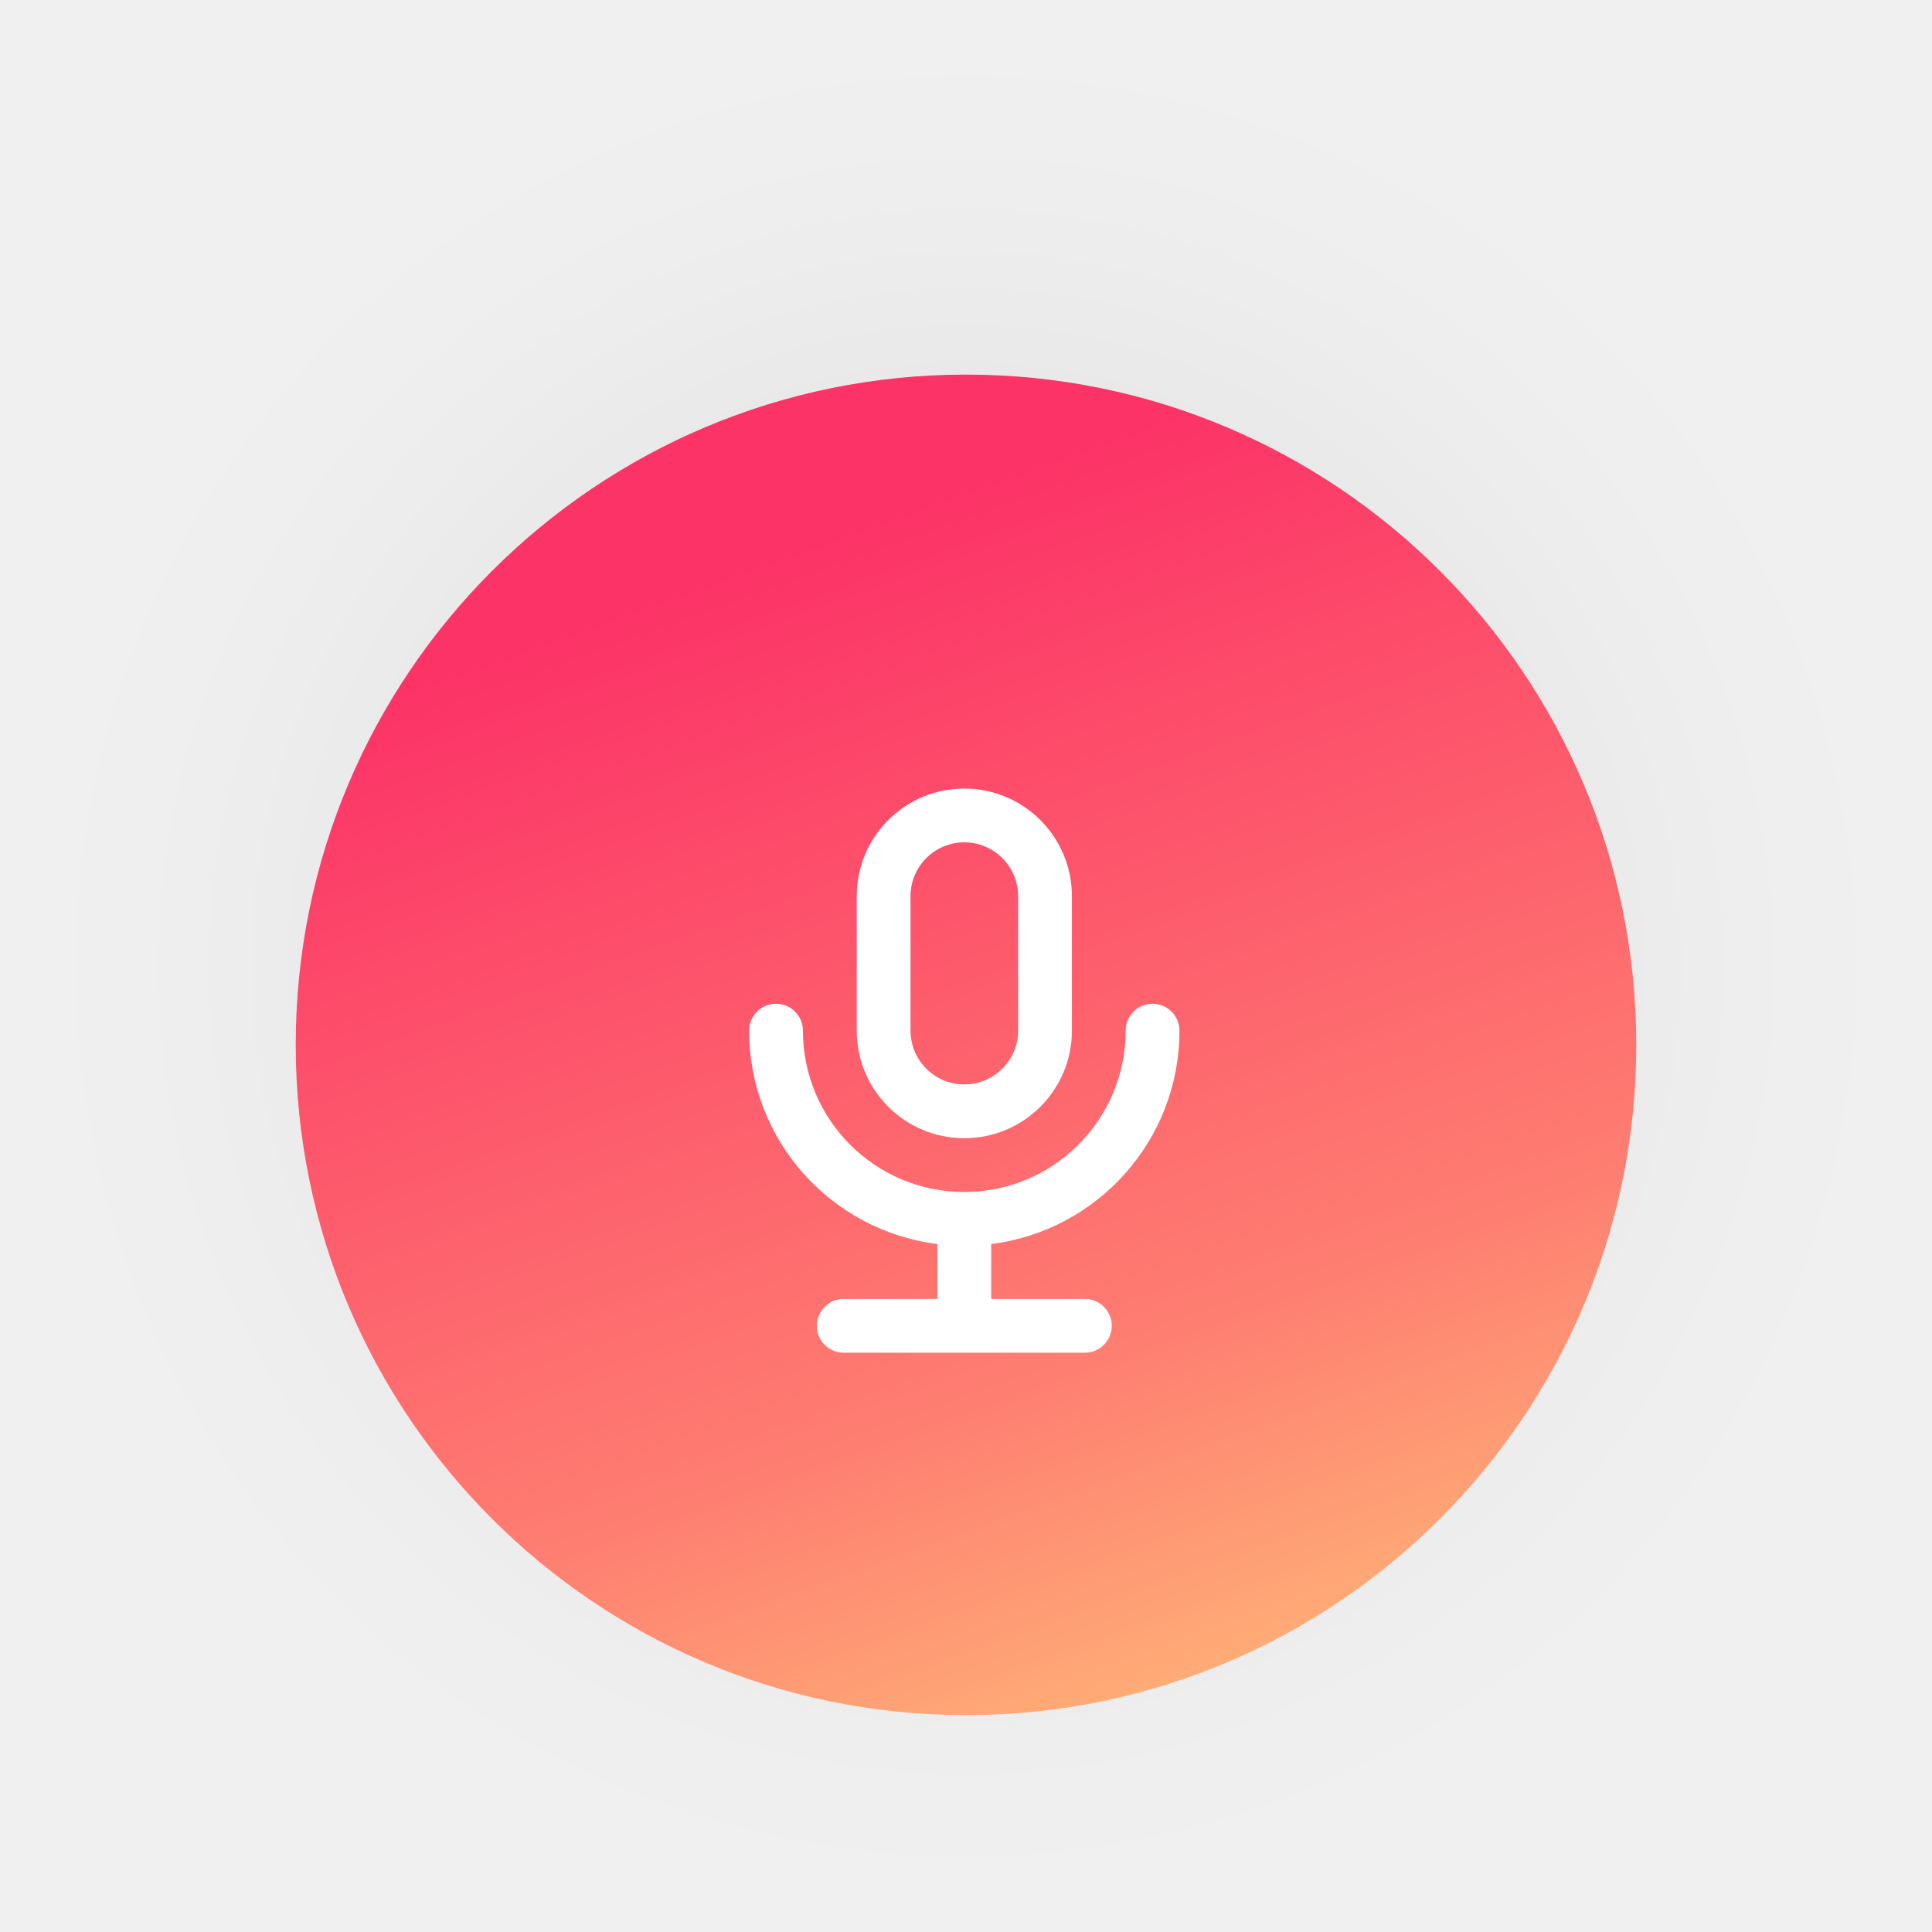
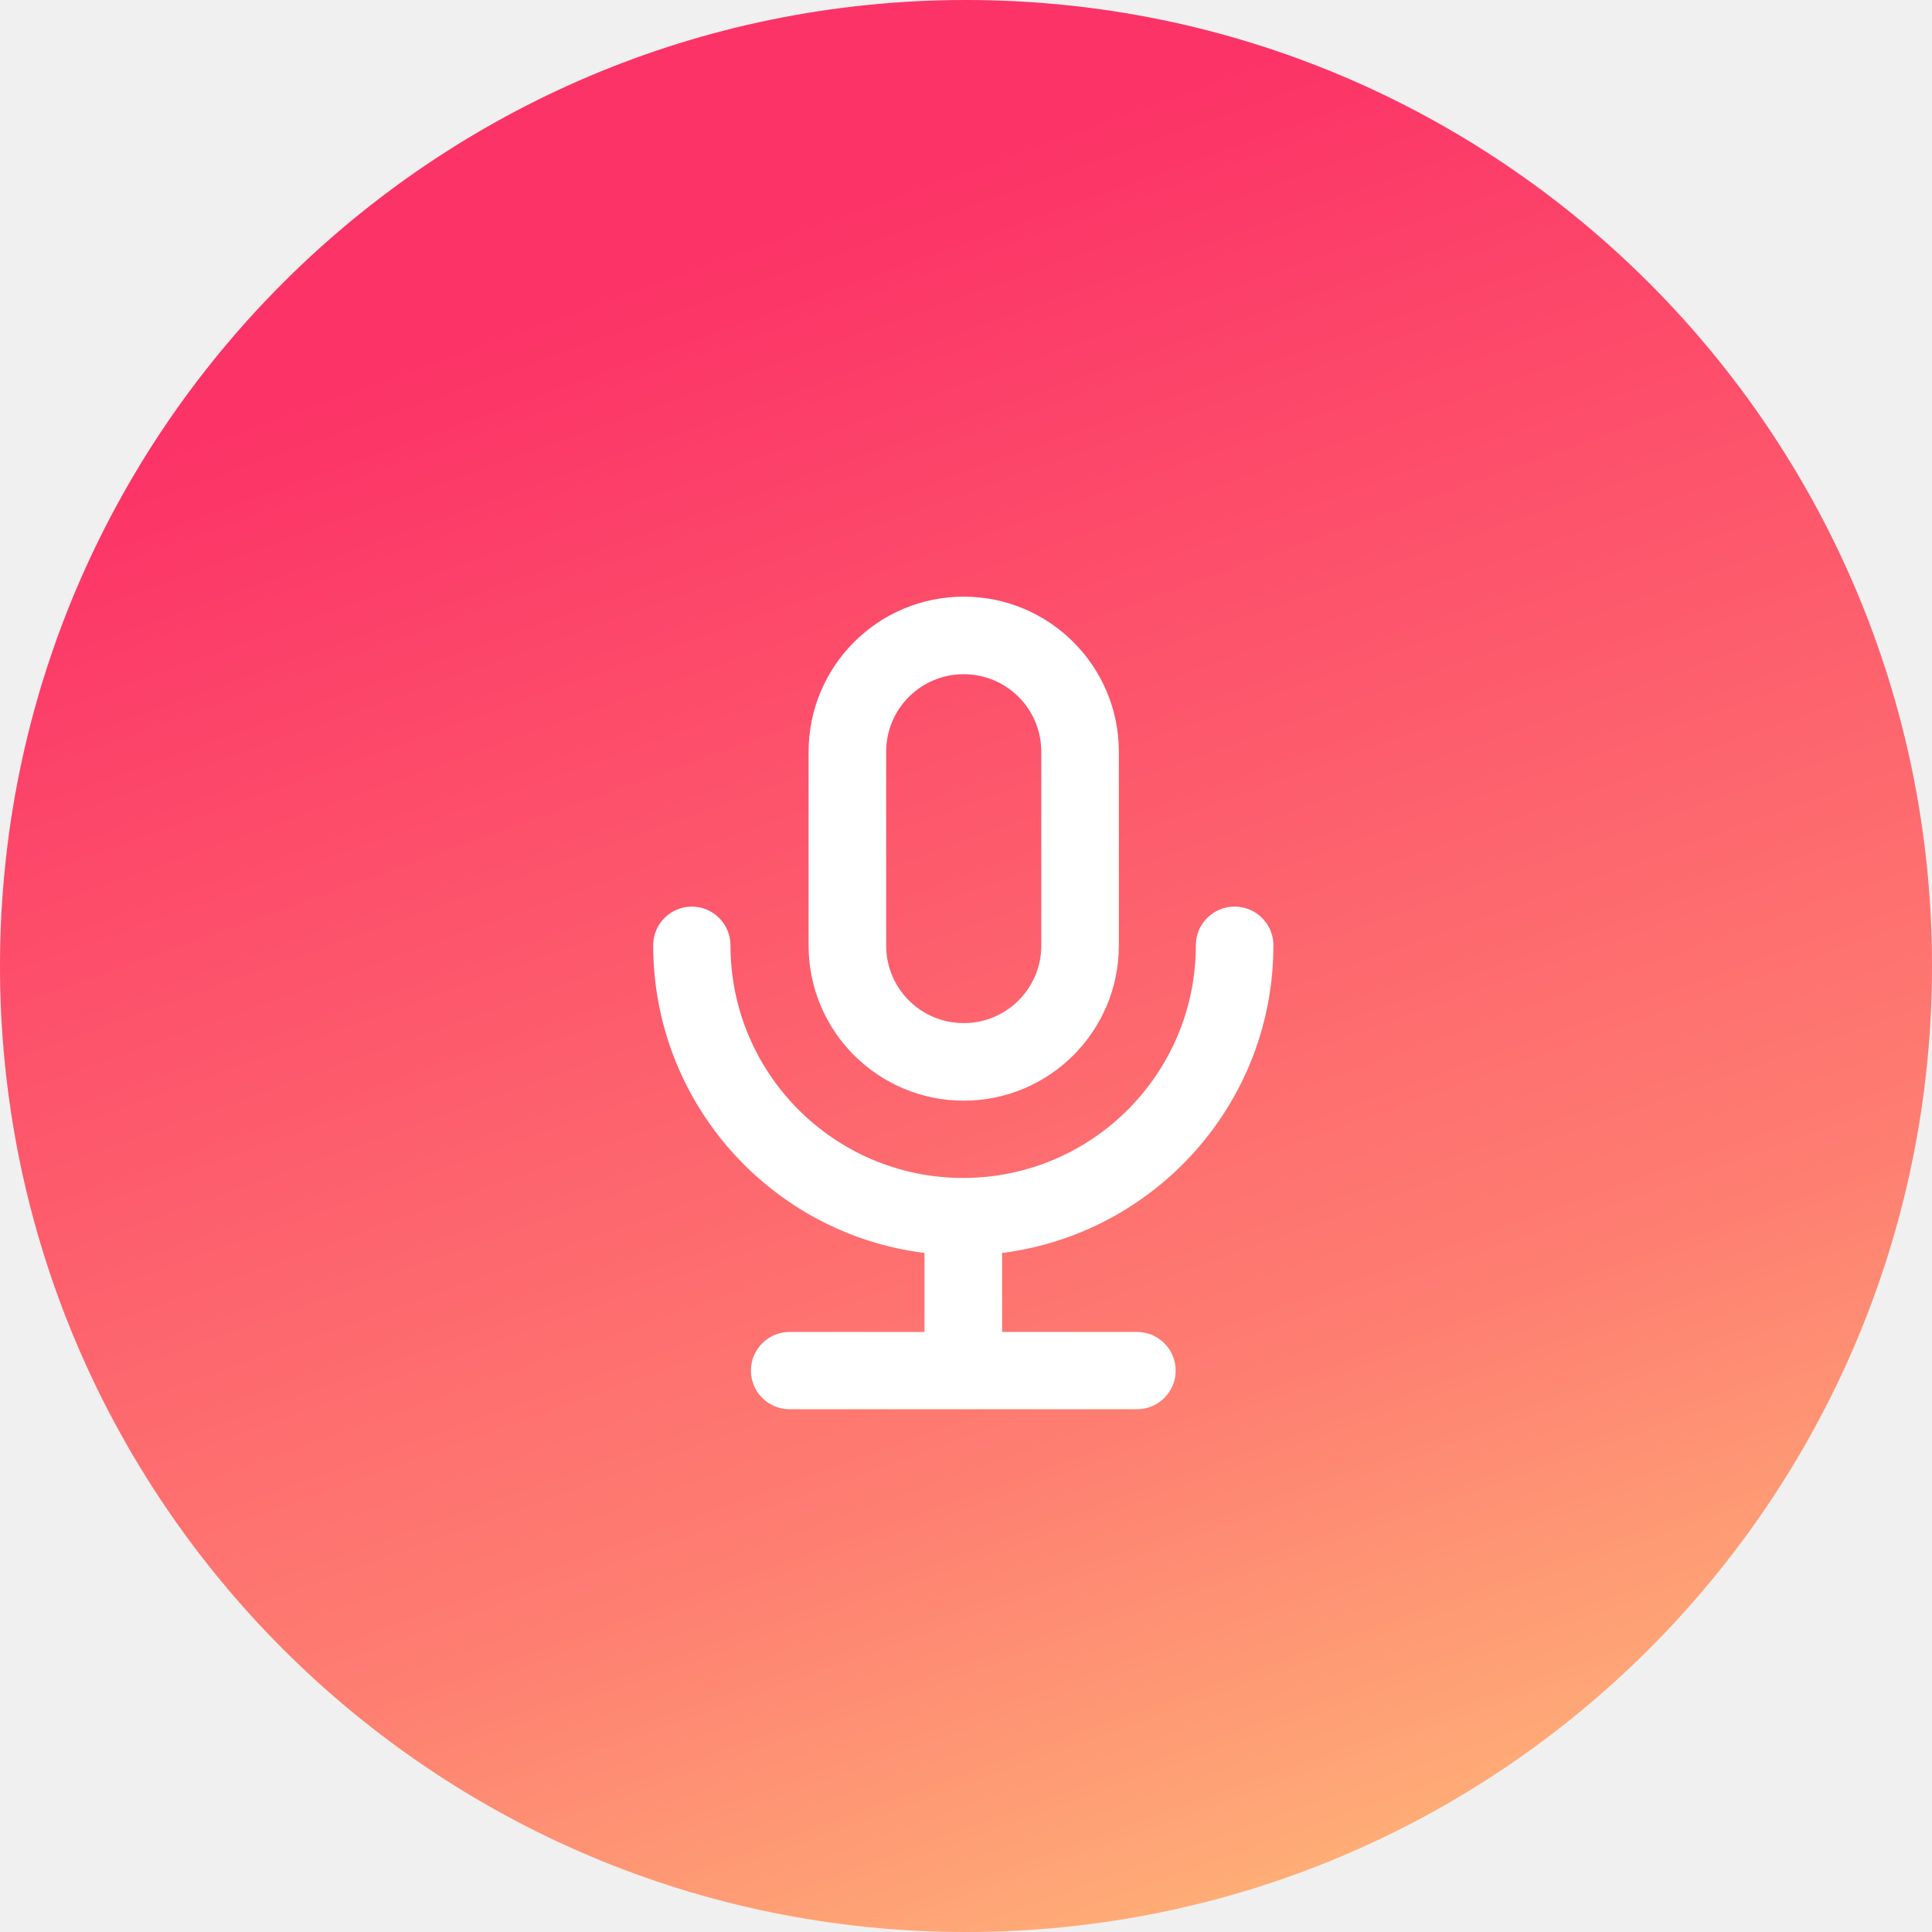
- <svg xmlns="http://www.w3.org/2000/svg" width="98" height="98" viewBox="0 0 98 98" fill="none">
-   <g filter="url(#filter0_d_345_1270)">
-     <circle cx="49" cy="53" r="34" fill="url(#paint0_linear_345_1270)" />
-   </g>
-   <path d="M58.464 50.914C59.217 50.914 59.828 51.525 59.828 52.278C59.828 57.844 55.662 62.432 50.278 63.103V65.888H55.029C55.783 65.888 56.394 66.499 56.394 67.252C56.394 68.005 55.783 68.616 55.029 68.616H42.8C42.046 68.616 41.435 68.005 41.435 67.252C41.435 66.499 42.046 65.888 42.8 65.888H47.55V63.103C42.166 62.432 38 57.844 38 52.278C38 51.525 38.611 50.914 39.364 50.914C40.118 50.914 40.728 51.525 40.728 52.278C40.728 56.799 44.393 60.464 48.914 60.464C53.435 60.464 57.1 56.799 57.1 52.278C57.1 51.525 57.711 50.914 58.464 50.914ZM48.915 40C51.929 40 54.372 42.443 54.372 45.457V52.278C54.372 55.292 51.929 57.735 48.915 57.735C45.901 57.735 43.458 55.292 43.458 52.278V45.457C43.458 42.443 45.901 40 48.915 40ZM48.915 42.728C47.408 42.728 46.187 43.95 46.187 45.457V52.278C46.187 53.785 47.408 55.007 48.915 55.007C50.422 55.007 51.644 53.785 51.644 52.278V45.457C51.644 43.95 50.422 42.729 48.915 42.728Z" fill="white" />
+ <svg xmlns="http://www.w3.org/2000/svg" id="Layer_1" version="1.1" viewBox="0 0 68 68">
  <defs>
-     <filter id="filter0_d_345_1270" x="0" y="0" width="98" height="98" filterUnits="userSpaceOnUse" color-interpolation-filters="sRGB">
-       <feFlood flood-opacity="0" result="BackgroundImageFix" />
-       <feColorMatrix in="SourceAlpha" type="matrix" values="0 0 0 0 0 0 0 0 0 0 0 0 0 0 0 0 0 0 127 0" result="hardAlpha" />
-       <feOffset dy="-4" />
-       <feGaussianBlur stdDeviation="7.5" />
-       <feComposite in2="hardAlpha" operator="out" />
-       <feColorMatrix type="matrix" values="0 0 0 0 0 0 0 0 0 0 0 0 0 0 0 0 0 0 0.04 0" />
-       <feBlend mode="normal" in2="BackgroundImageFix" result="effect1_dropShadow_345_1270" />
-       <feBlend mode="normal" in="SourceGraphic" in2="effect1_dropShadow_345_1270" result="shape" />
-     </filter>
-     <linearGradient id="paint0_linear_345_1270" x1="83" y1="117.955" x2="49.507" y2="24.582" gradientUnits="userSpaceOnUse">
-       <stop stop-color="white" />
-       <stop offset="0.276" stop-color="#FFCA7A" />
-       <stop offset="0.56" stop-color="#FE7E71" />
-       <stop offset="1" stop-color="#FC3367" />
+     <style>
+       .st0 {
+         fill: url(#linear-gradient);
+       }
+ 
+       .st1 {
+         fill: #fff;
+       }
+     </style>
+     <linearGradient id="linear-gradient" x1="58.52" y1="-42.47" x2="25.03" y2="50.91" gradientTransform="translate(0 59.89) scale(1 -1)" gradientUnits="userSpaceOnUse">
+       <stop offset="0" stop-color="#fff" />
+       <stop offset=".28" stop-color="#ffca7a" />
+       <stop offset=".56" stop-color="#fe7e71" />
+       <stop offset="1" stop-color="#fc3367" />
    </linearGradient>
  </defs>
+   <circle class="st0" cx="34" cy="34" r="34" />
+   <path class="st1" d="M43.46,31.91c.75,0,1.36.61,1.36,1.36,0,5.57-4.17,10.15-9.55,10.83v2.78h4.75c.75,0,1.36.61,1.36,1.36s-.61,1.36-1.36,1.36h-12.23c-.75,0-1.36-.61-1.36-1.36s.61-1.36,1.36-1.36h4.75v-2.78c-5.38-.67-9.55-5.26-9.55-10.83,0-.75.61-1.36,1.36-1.36s1.36.61,1.36,1.36c0,4.52,3.66,8.19,8.19,8.19,4.52,0,8.19-3.66,8.19-8.19,0-.75.61-1.36,1.36-1.36ZM33.92,21c3.01,0,5.46,2.44,5.46,5.46v6.82c0,3.01-2.44,5.46-5.46,5.46-3.01,0-5.46-2.44-5.46-5.46v-6.82c0-3.01,2.44-5.46,5.46-5.46ZM33.92,23.73c-1.51,0-2.73,1.22-2.73,2.73v6.82c0,1.51,1.22,2.73,2.73,2.73,1.51,0,2.73-1.22,2.73-2.73v-6.82c0-1.51-1.22-2.73-2.73-2.73Z" />
</svg>
